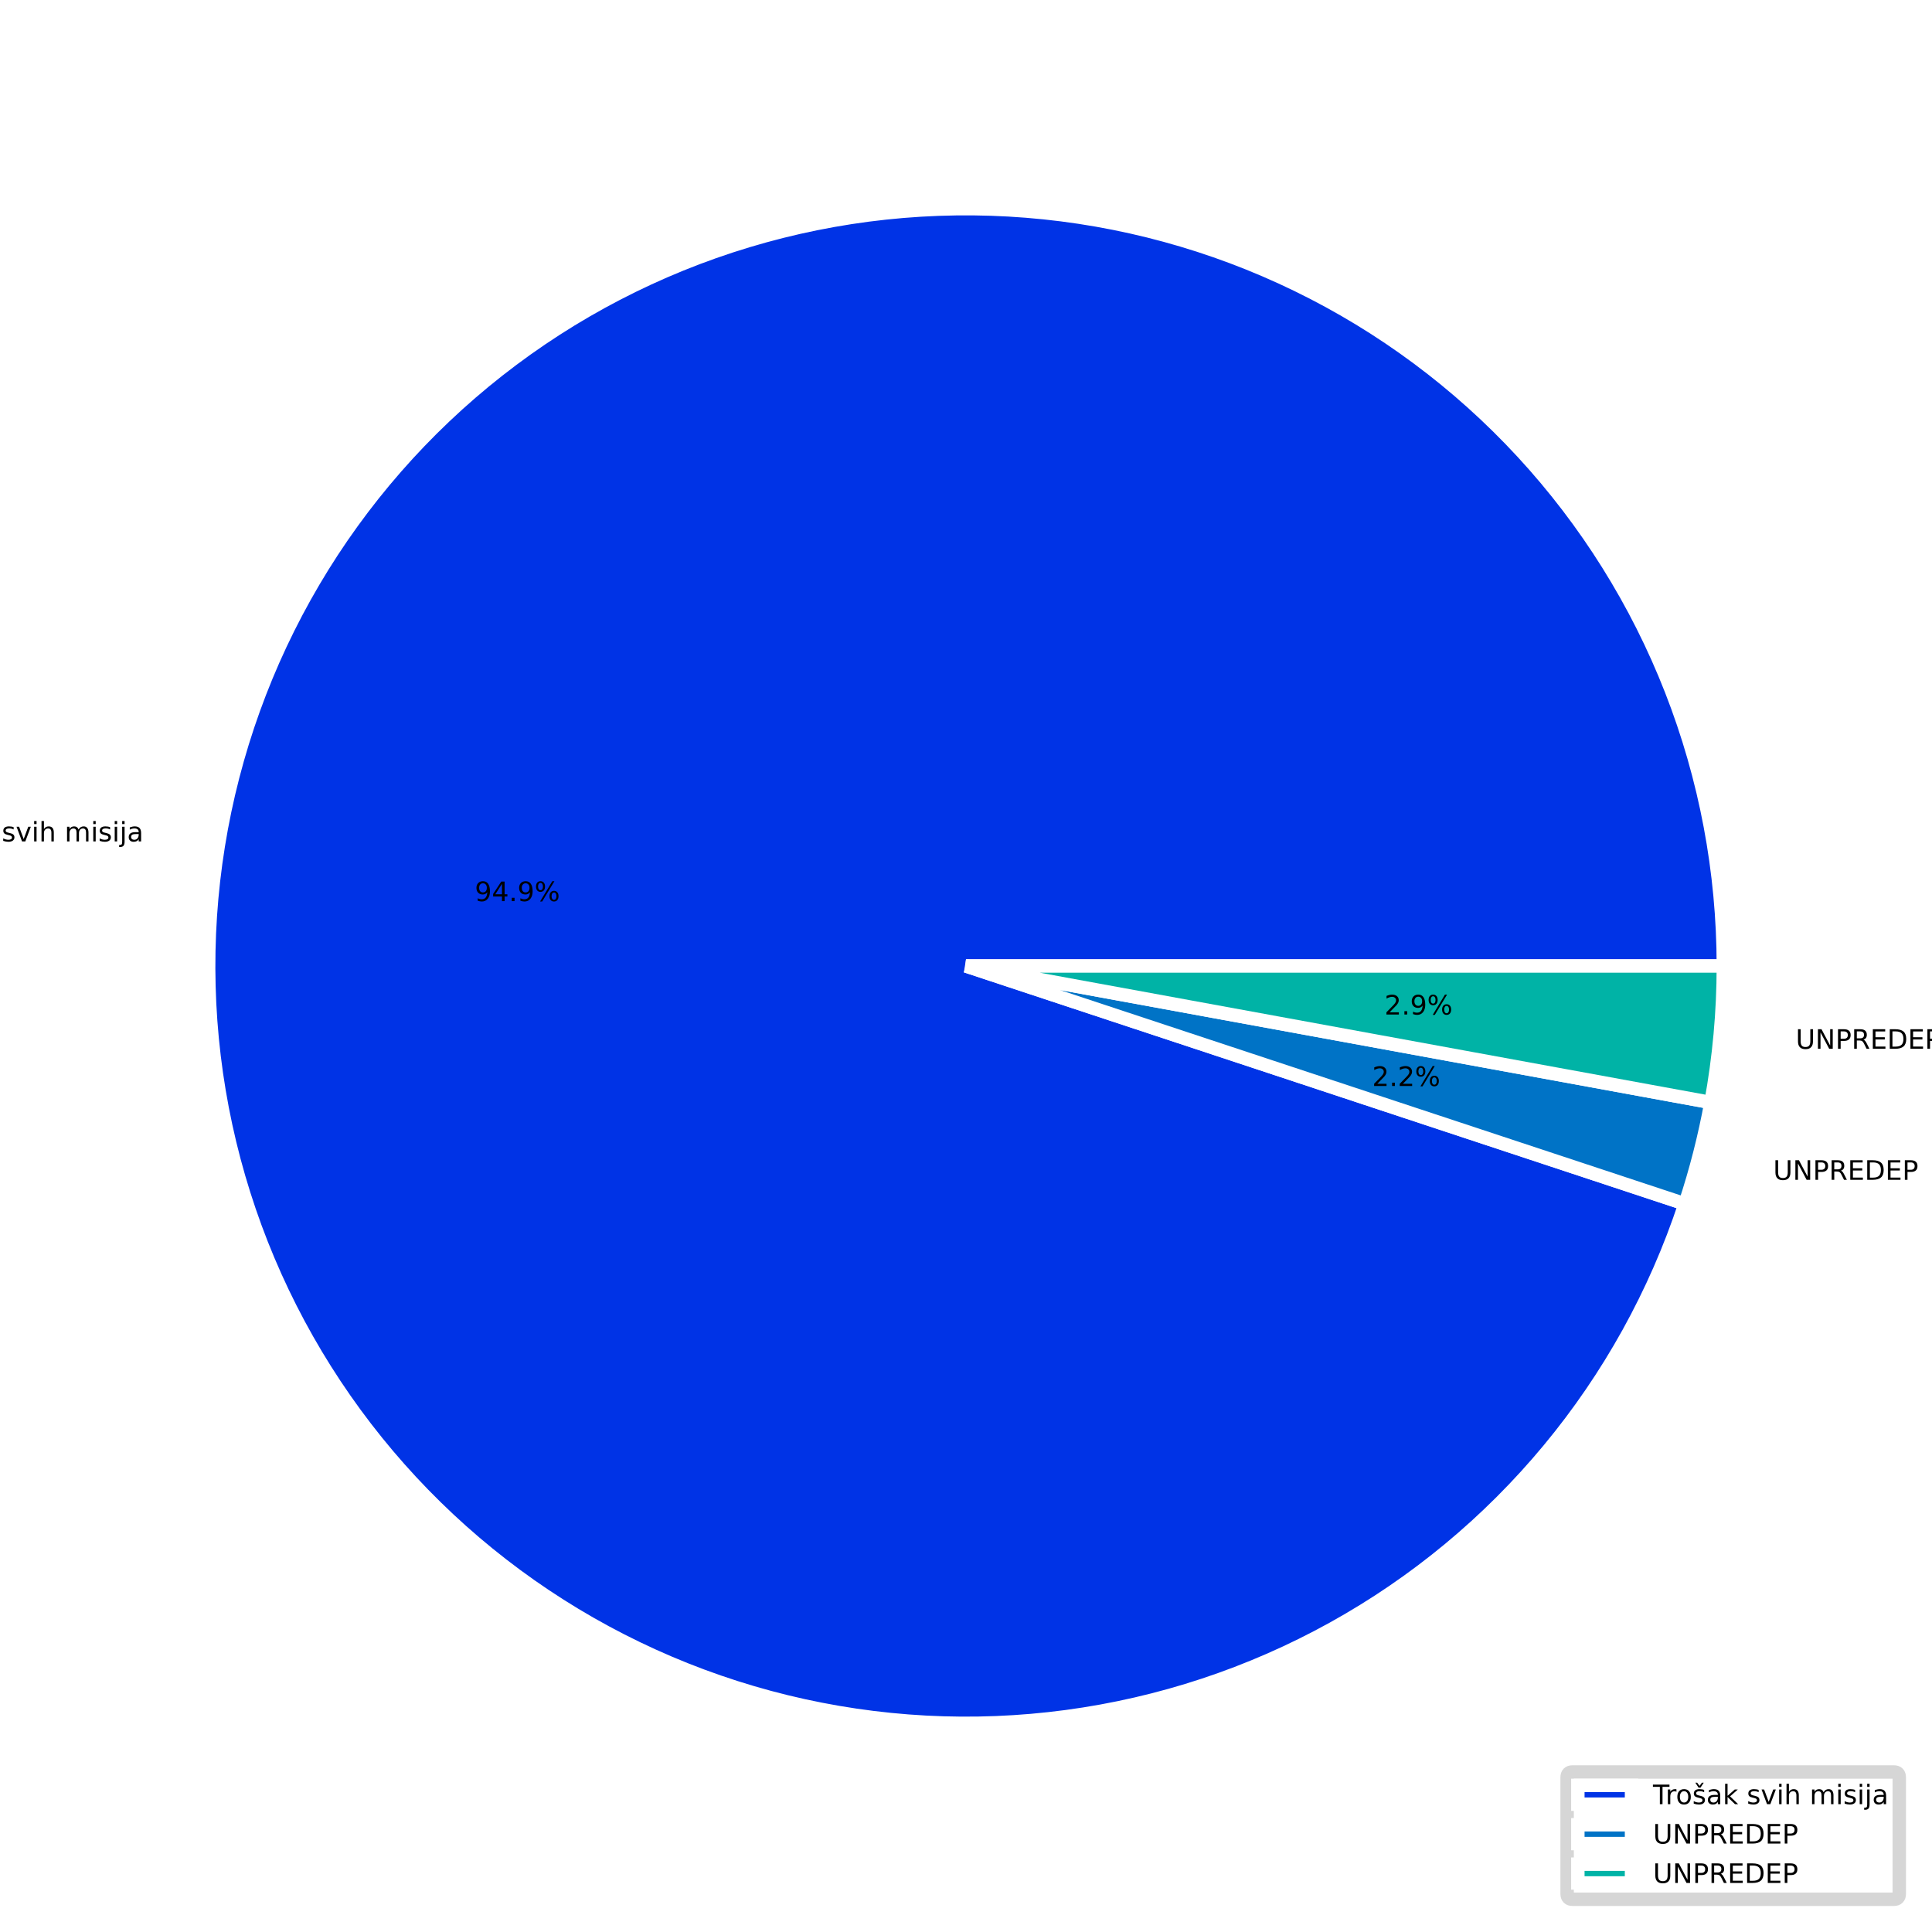
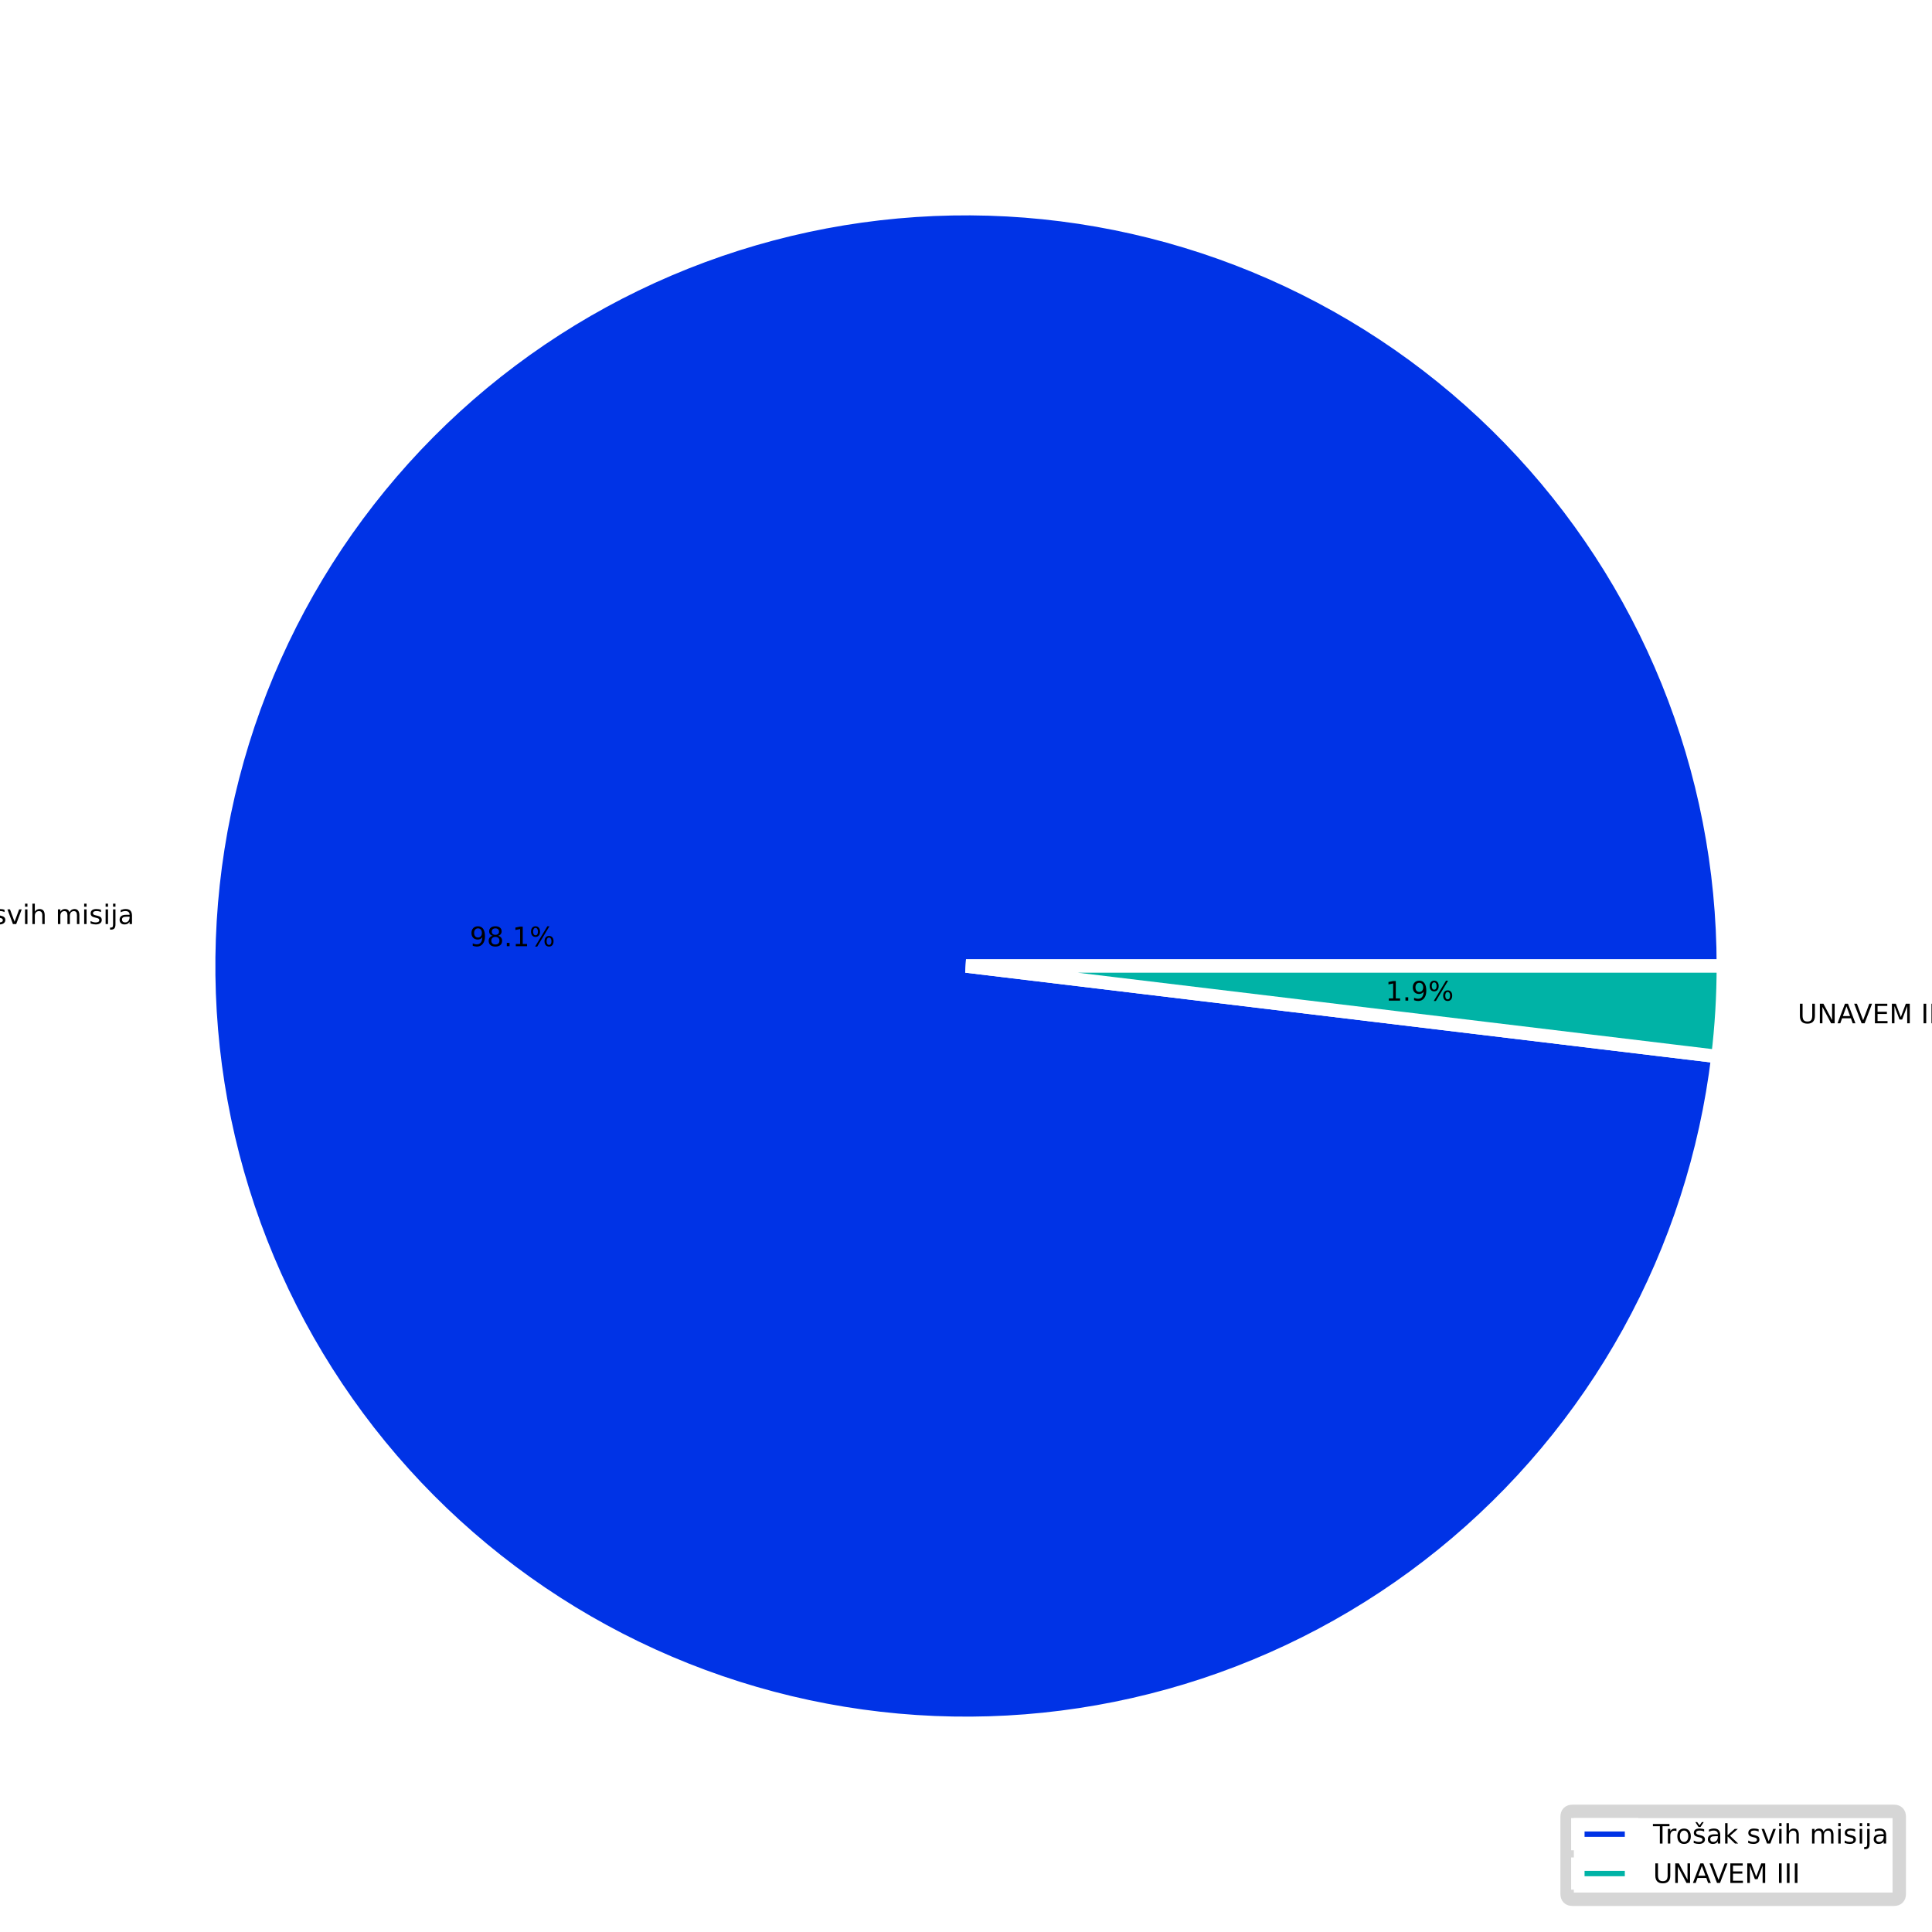
<svg xmlns="http://www.w3.org/2000/svg" xmlns:xlink="http://www.w3.org/1999/xlink" width="144pt" height="144pt" viewBox="0 0 144 144" version="1.1">
  <defs>
    <style type="text/css">*{stroke-linejoin: round; stroke-linecap: butt}</style>
  </defs>
  <g id="figure_1">
    <g id="patch_1">
      <path d="M 0 144  L 144 144  L 144 0  L 0 0  z " style="fill: #ffffff" />
    </g>
    <g id="axes_1">
      <g id="matplotlib.axis_1" />
      <g id="matplotlib.axis_2" />
      <g id="patch_2">
-         <path d="M 128.448 72  C 128.448 64.966 127.133 57.995 124.572 51.444  C 122.011 44.893 118.248 38.879 113.477 33.711  C 108.706 28.543 103.011 24.312 96.685 21.236  C 90.36 18.16 83.515 16.293 76.504 15.732  C 69.493 15.171 62.439 15.925 55.705 17.955  C 48.97 19.986 42.675 23.257 37.143 27.6  C 31.61 31.944 26.938 37.283 23.367 43.343  C 19.797 49.402 17.39 56.076 16.271 63.02  C 15.152 69.964 15.341 77.056 16.827 83.931  C 18.314 90.806 21.072 97.342 24.96 103.203  C 28.848 109.065 33.798 114.148 39.553 118.191  C 45.309 122.234 51.769 125.165 58.602 126.835  C 65.434 128.504 72.519 128.882 79.49 127.949  C 86.462 127.015 93.198 124.787 99.35 121.379  C 105.503 117.972 110.965 113.444 115.454 108.029  C 119.944 102.615 123.382 96.408 125.591 89.731  L 72 72  L 128.448 72  z " style="fill: #0033e6; stroke: #ffffff; stroke-linejoin: miter" />
+         <path d="M 128.448 72  C 128.448 64.73 127.043 57.527 124.311 50.789  C 121.58 44.052 117.572 37.905 112.508 32.688  C 107.445 27.47 101.421 23.28 94.768 20.347  C 88.115 17.415 80.958 15.795 73.691 15.577  C 66.424 15.36 59.182 16.548 52.366 19.077  C 45.549 21.606 39.285 25.428 33.919 30.332  C 28.552 35.237 24.183 41.133 21.052 47.695  C 17.922 54.257 16.089 61.362 15.653 68.62  C 15.218 75.877 16.189 83.151 18.512 90.04  C 20.836 96.929 24.469 103.305 29.21 108.816  C 33.952 114.327 39.715 118.871 46.18 122.197  C 52.645 125.522 59.693 127.568 66.934 128.22  C 74.175 128.873 81.474 128.12 88.43 126.004  C 95.385 123.888 101.867 120.448 107.518 115.873  C 113.169 111.298 117.883 105.675 121.401 99.312  C 124.918 92.949 127.174 85.966 128.043 78.748  L 72 72  L 128.448 72  z " style="fill: #0033e6; stroke: #ffffff; stroke-linejoin: miter" />
      </g>
      <g id="patch_3">
-         <path d="M 125.591 89.731  C 126 88.495 126.366 87.246 126.688 85.985  C 127.01 84.725 127.289 83.453 127.524 82.173  L 72 72  L 125.591 89.731  z " style="fill: #0073c6; stroke: #ffffff; stroke-linejoin: miter" />
-       </g>
-       <g id="patch_4">
-         <path d="M 127.524 82.173  C 127.831 80.496 128.062 78.806 128.216 77.108  C 128.371 75.409 128.448 73.705 128.448 72  L 72 72  L 127.524 82.173  z " style="fill: #00b3a6; stroke: #ffffff; stroke-linejoin: miter" />
+         <path d="M 128.043 78.748  C 128.178 77.629 128.279 76.506 128.347 75.38  C 128.414 74.255 128.448 73.127 128.448 72  L 72 72  L 128.043 78.748  z " style="fill: #00b3a6; stroke: #ffffff; stroke-linejoin: miter" />
      </g>
      <g id="text_1">
-         <g transform="translate(-6.857707 62.7141) scale(0.02 -0.02)">
+         <g transform="translate(-7.537003 68.87373) scale(0.02 -0.02)">
          <defs>
            <path id="DejaVuSans-54" d="M -19 4666  L 3928 4666  L 3928 4134  L 2272 4134  L 2272 0  L 1638 0  L 1638 4134  L -19 4134  L -19 4666  z " transform="scale(0.015625)" />
            <path id="DejaVuSans-72" d="M 2631 2963  Q 2534 3019 2420 3045  Q 2306 3072 2169 3072  Q 1681 3072 1420 2755  Q 1159 2438 1159 1844  L 1159 0  L 581 0  L 581 3500  L 1159 3500  L 1159 2956  Q 1341 3275 1631 3429  Q 1922 3584 2338 3584  Q 2397 3584 2469 3576  Q 2541 3569 2628 3553  L 2631 2963  z " transform="scale(0.015625)" />
            <path id="DejaVuSans-6f" d="M 1959 3097  Q 1497 3097 1228 2736  Q 959 2375 959 1747  Q 959 1119 1226 758  Q 1494 397 1959 397  Q 2419 397 2687 759  Q 2956 1122 2956 1747  Q 2956 2369 2687 2733  Q 2419 3097 1959 3097  z M 1959 3584  Q 2709 3584 3137 3096  Q 3566 2609 3566 1747  Q 3566 888 3137 398  Q 2709 -91 1959 -91  Q 1206 -91 779 398  Q 353 888 353 1747  Q 353 2609 779 3096  Q 1206 3584 1959 3584  z " transform="scale(0.015625)" />
            <path id="DejaVuSans-161" d="M 2834 3397  L 2834 2853  Q 2591 2978 2328 3040  Q 2066 3103 1784 3103  Q 1356 3103 1142 2972  Q 928 2841 928 2578  Q 928 2378 1081 2264  Q 1234 2150 1697 2047  L 1894 2003  Q 2506 1872 2764 1633  Q 3022 1394 3022 966  Q 3022 478 2636 193  Q 2250 -91 1575 -91  Q 1294 -91 989 -36  Q 684 19 347 128  L 347 722  Q 666 556 975 473  Q 1284 391 1588 391  Q 1994 391 2212 530  Q 2431 669 2431 922  Q 2431 1156 2273 1281  Q 2116 1406 1581 1522  L 1381 1569  Q 847 1681 609 1914  Q 372 2147 372 2553  Q 372 3047 722 3315  Q 1072 3584 1716 3584  Q 2034 3584 2315 3537  Q 2597 3491 2834 3397  z M 1501 3944  L 736 5119  L 1170 5119  L 1733 4353  L 2295 5119  L 2729 5119  L 1964 3944  L 1501 3944  z M 1720 3584  L 1720 3584  z " transform="scale(0.015625)" />
            <path id="DejaVuSans-61" d="M 2194 1759  Q 1497 1759 1228 1600  Q 959 1441 959 1056  Q 959 750 1161 570  Q 1363 391 1709 391  Q 2188 391 2477 730  Q 2766 1069 2766 1631  L 2766 1759  L 2194 1759  z M 3341 1997  L 3341 0  L 2766 0  L 2766 531  Q 2569 213 2275 61  Q 1981 -91 1556 -91  Q 1019 -91 701 211  Q 384 513 384 1019  Q 384 1609 779 1909  Q 1175 2209 1959 2209  L 2766 2209  L 2766 2266  Q 2766 2663 2505 2880  Q 2244 3097 1772 3097  Q 1472 3097 1187 3025  Q 903 2953 641 2809  L 641 3341  Q 956 3463 1253 3523  Q 1550 3584 1831 3584  Q 2591 3584 2966 3190  Q 3341 2797 3341 1997  z " transform="scale(0.015625)" />
            <path id="DejaVuSans-6b" d="M 581 4863  L 1159 4863  L 1159 1991  L 2875 3500  L 3609 3500  L 1753 1863  L 3688 0  L 2938 0  L 1159 1709  L 1159 0  L 581 0  L 581 4863  z " transform="scale(0.015625)" />
            <path id="DejaVuSans-20" transform="scale(0.015625)" />
            <path id="DejaVuSans-73" d="M 2834 3397  L 2834 2853  Q 2591 2978 2328 3040  Q 2066 3103 1784 3103  Q 1356 3103 1142 2972  Q 928 2841 928 2578  Q 928 2378 1081 2264  Q 1234 2150 1697 2047  L 1894 2003  Q 2506 1872 2764 1633  Q 3022 1394 3022 966  Q 3022 478 2636 193  Q 2250 -91 1575 -91  Q 1294 -91 989 -36  Q 684 19 347 128  L 347 722  Q 666 556 975 473  Q 1284 391 1588 391  Q 1994 391 2212 530  Q 2431 669 2431 922  Q 2431 1156 2273 1281  Q 2116 1406 1581 1522  L 1381 1569  Q 847 1681 609 1914  Q 372 2147 372 2553  Q 372 3047 722 3315  Q 1072 3584 1716 3584  Q 2034 3584 2315 3537  Q 2597 3491 2834 3397  z " transform="scale(0.015625)" />
            <path id="DejaVuSans-76" d="M 191 3500  L 800 3500  L 1894 563  L 2988 3500  L 3597 3500  L 2284 0  L 1503 0  L 191 3500  z " transform="scale(0.015625)" />
            <path id="DejaVuSans-69" d="M 603 3500  L 1178 3500  L 1178 0  L 603 0  L 603 3500  z M 603 4863  L 1178 4863  L 1178 4134  L 603 4134  L 603 4863  z " transform="scale(0.015625)" />
            <path id="DejaVuSans-68" d="M 3513 2113  L 3513 0  L 2938 0  L 2938 2094  Q 2938 2591 2744 2837  Q 2550 3084 2163 3084  Q 1697 3084 1428 2787  Q 1159 2491 1159 1978  L 1159 0  L 581 0  L 581 4863  L 1159 4863  L 1159 2956  Q 1366 3272 1645 3428  Q 1925 3584 2291 3584  Q 2894 3584 3203 3211  Q 3513 2838 3513 2113  z " transform="scale(0.015625)" />
            <path id="DejaVuSans-6d" d="M 3328 2828  Q 3544 3216 3844 3400  Q 4144 3584 4550 3584  Q 5097 3584 5394 3201  Q 5691 2819 5691 2113  L 5691 0  L 5113 0  L 5113 2094  Q 5113 2597 4934 2840  Q 4756 3084 4391 3084  Q 3944 3084 3684 2787  Q 3425 2491 3425 1978  L 3425 0  L 2847 0  L 2847 2094  Q 2847 2600 2669 2842  Q 2491 3084 2119 3084  Q 1678 3084 1418 2786  Q 1159 2488 1159 1978  L 1159 0  L 581 0  L 581 3500  L 1159 3500  L 1159 2956  Q 1356 3278 1631 3431  Q 1906 3584 2284 3584  Q 2666 3584 2933 3390  Q 3200 3197 3328 2828  z " transform="scale(0.015625)" />
            <path id="DejaVuSans-6a" d="M 603 3500  L 1178 3500  L 1178 -63  Q 1178 -731 923 -1031  Q 669 -1331 103 -1331  L -116 -1331  L -116 -844  L 38 -844  Q 366 -844 484 -692  Q 603 -541 603 -63  L 603 3500  z M 603 4863  L 1178 4863  L 1178 4134  L 603 4134  L 603 4863  z " transform="scale(0.015625)" />
          </defs>
          <use xlink:href="#DejaVuSans-54" />
          <use xlink:href="#DejaVuSans-72" x="46.334" />
          <use xlink:href="#DejaVuSans-6f" x="85.197" />
          <use xlink:href="#DejaVuSans-161" x="146.379" />
          <use xlink:href="#DejaVuSans-61" x="198.479" />
          <use xlink:href="#DejaVuSans-6b" x="259.758" />
          <use xlink:href="#DejaVuSans-20" x="317.668" />
          <use xlink:href="#DejaVuSans-73" x="349.455" />
          <use xlink:href="#DejaVuSans-76" x="401.555" />
          <use xlink:href="#DejaVuSans-69" x="460.734" />
          <use xlink:href="#DejaVuSans-68" x="488.518" />
          <use xlink:href="#DejaVuSans-20" x="551.896" />
          <use xlink:href="#DejaVuSans-6d" x="583.684" />
          <use xlink:href="#DejaVuSans-69" x="681.096" />
          <use xlink:href="#DejaVuSans-73" x="708.879" />
          <use xlink:href="#DejaVuSans-69" x="760.979" />
          <use xlink:href="#DejaVuSans-6a" x="788.762" />
          <use xlink:href="#DejaVuSans-61" x="816.545" />
        </g>
      </g>
      <g id="text_2">
-         <g transform="translate(35.38578 67.16399) scale(0.02 -0.02)">
+         <g transform="translate(35.01526 70.5238) scale(0.02 -0.02)">
          <defs>
            <path id="DejaVuSans-39" d="M 703 97  L 703 672  Q 941 559 1184 500  Q 1428 441 1663 441  Q 2288 441 2617 861  Q 2947 1281 2994 2138  Q 2813 1869 2534 1725  Q 2256 1581 1919 1581  Q 1219 1581 811 2004  Q 403 2428 403 3163  Q 403 3881 828 4315  Q 1253 4750 1959 4750  Q 2769 4750 3195 4129  Q 3622 3509 3622 2328  Q 3622 1225 3098 567  Q 2575 -91 1691 -91  Q 1453 -91 1209 -44  Q 966 3 703 97  z M 1959 2075  Q 2384 2075 2632 2365  Q 2881 2656 2881 3163  Q 2881 3666 2632 3958  Q 2384 4250 1959 4250  Q 1534 4250 1286 3958  Q 1038 3666 1038 3163  Q 1038 2656 1286 2365  Q 1534 2075 1959 2075  z " transform="scale(0.015625)" />
-             <path id="DejaVuSans-34" d="M 2419 4116  L 825 1625  L 2419 1625  L 2419 4116  z M 2253 4666  L 3047 4666  L 3047 1625  L 3713 1625  L 3713 1100  L 3047 1100  L 3047 0  L 2419 0  L 2419 1100  L 313 1100  L 313 1709  L 2253 4666  z " transform="scale(0.015625)" />
+             <path id="DejaVuSans-38" d="M 2034 2216  Q 1584 2216 1326 1975  Q 1069 1734 1069 1313  Q 1069 891 1326 650  Q 1584 409 2034 409  Q 2484 409 2743 651  Q 3003 894 3003 1313  Q 3003 1734 2745 1975  Q 2488 2216 2034 2216  z M 1403 2484  Q 997 2584 770 2862  Q 544 3141 544 3541  Q 544 4100 942 4425  Q 1341 4750 2034 4750  Q 2731 4750 3128 4425  Q 3525 4100 3525 3541  Q 3525 3141 3298 2862  Q 3072 2584 2669 2484  Q 3125 2378 3379 2068  Q 3634 1759 3634 1313  Q 3634 634 3220 271  Q 2806 -91 2034 -91  Q 1263 -91 848 271  Q 434 634 434 1313  Q 434 1759 690 2068  Q 947 2378 1403 2484  z M 1172 3481  Q 1172 3119 1398 2916  Q 1625 2713 2034 2713  Q 2441 2713 2670 2916  Q 2900 3119 2900 3481  Q 2900 3844 2670 4047  Q 2441 4250 2034 4250  Q 1625 4250 1398 4047  Q 1172 3844 1172 3481  z " transform="scale(0.015625)" />
            <path id="DejaVuSans-2e" d="M 684 794  L 1344 794  L 1344 0  L 684 0  L 684 794  z " transform="scale(0.015625)" />
+             <path id="DejaVuSans-31" d="M 794 531  L 1825 531  L 1825 4091  L 703 3866  L 703 4441  L 1819 4666  L 2450 4666  L 2450 531  L 3481 531  L 3481 0  L 794 0  L 794 531  z " transform="scale(0.015625)" />
            <path id="DejaVuSans-25" d="M 4653 2053  Q 4381 2053 4226 1822  Q 4072 1591 4072 1178  Q 4072 772 4226 539  Q 4381 306 4653 306  Q 4919 306 5073 539  Q 5228 772 5228 1178  Q 5228 1588 5073 1820  Q 4919 2053 4653 2053  z M 4653 2450  Q 5147 2450 5437 2106  Q 5728 1763 5728 1178  Q 5728 594 5436 251  Q 5144 -91 4653 -91  Q 4153 -91 3862 251  Q 3572 594 3572 1178  Q 3572 1766 3864 2108  Q 4156 2450 4653 2450  z M 1428 4353  Q 1159 4353 1004 4120  Q 850 3888 850 3481  Q 850 3069 1003 2837  Q 1156 2606 1428 2606  Q 1700 2606 1854 2837  Q 2009 3069 2009 3481  Q 2009 3884 1853 4118  Q 1697 4353 1428 4353  z M 4250 4750  L 4750 4750  L 1831 -91  L 1331 -91  L 4250 4750  z M 1428 4750  Q 1922 4750 2215 4408  Q 2509 4066 2509 3481  Q 2509 2891 2217 2550  Q 1925 2209 1428 2209  Q 931 2209 642 2551  Q 353 2894 353 3481  Q 353 4063 643 4406  Q 934 4750 1428 4750  z " transform="scale(0.015625)" />
          </defs>
          <use xlink:href="#DejaVuSans-39" />
-           <use xlink:href="#DejaVuSans-34" x="63.623" />
+           <use xlink:href="#DejaVuSans-38" x="63.623" />
          <use xlink:href="#DejaVuSans-2e" x="127.246" />
-           <use xlink:href="#DejaVuSans-39" x="159.033" />
+           <use xlink:href="#DejaVuSans-31" x="159.033" />
          <use xlink:href="#DejaVuSans-25" x="222.656" />
        </g>
      </g>
      <g id="text_3">
-         <g transform="translate(132.1569 87.93592) scale(0.02 -0.02)">
+         <g transform="translate(133.9814 76.27002) scale(0.02 -0.02)">
          <defs>
            <path id="DejaVuSans-55" d="M 556 4666  L 1191 4666  L 1191 1831  Q 1191 1081 1462 751  Q 1734 422 2344 422  Q 2950 422 3222 751  Q 3494 1081 3494 1831  L 3494 4666  L 4128 4666  L 4128 1753  Q 4128 841 3676 375  Q 3225 -91 2344 -91  Q 1459 -91 1007 375  Q 556 841 556 1753  L 556 4666  z " transform="scale(0.015625)" />
            <path id="DejaVuSans-4e" d="M 628 4666  L 1478 4666  L 3547 763  L 3547 4666  L 4159 4666  L 4159 0  L 3309 0  L 1241 3903  L 1241 0  L 628 0  L 628 4666  z " transform="scale(0.015625)" />
-             <path id="DejaVuSans-50" d="M 1259 4147  L 1259 2394  L 2053 2394  Q 2494 2394 2734 2622  Q 2975 2850 2975 3272  Q 2975 3691 2734 3919  Q 2494 4147 2053 4147  L 1259 4147  z M 628 4666  L 2053 4666  Q 2838 4666 3239 4311  Q 3641 3956 3641 3272  Q 3641 2581 3239 2228  Q 2838 1875 2053 1875  L 1259 1875  L 1259 0  L 628 0  L 628 4666  z " transform="scale(0.015625)" />
-             <path id="DejaVuSans-52" d="M 2841 2188  Q 3044 2119 3236 1894  Q 3428 1669 3622 1275  L 4263 0  L 3584 0  L 2988 1197  Q 2756 1666 2539 1819  Q 2322 1972 1947 1972  L 1259 1972  L 1259 0  L 628 0  L 628 4666  L 2053 4666  Q 2853 4666 3247 4331  Q 3641 3997 3641 3322  Q 3641 2881 3436 2590  Q 3231 2300 2841 2188  z M 1259 4147  L 1259 2491  L 2053 2491  Q 2509 2491 2742 2702  Q 2975 2913 2975 3322  Q 2975 3731 2742 3939  Q 2509 4147 2053 4147  L 1259 4147  z " transform="scale(0.015625)" />
+             <path id="DejaVuSans-41" d="M 2188 4044  L 1331 1722  L 3047 1722  L 2188 4044  z M 1831 4666  L 2547 4666  L 4325 0  L 3669 0  L 3244 1197  L 1141 1197  L 716 0  L 50 0  L 1831 4666  z " transform="scale(0.015625)" />
+             <path id="DejaVuSans-56" d="M 1831 0  L 50 4666  L 709 4666  L 2188 738  L 3669 4666  L 4325 4666  L 2547 0  L 1831 0  z " transform="scale(0.015625)" />
            <path id="DejaVuSans-45" d="M 628 4666  L 3578 4666  L 3578 4134  L 1259 4134  L 1259 2753  L 3481 2753  L 3481 2222  L 1259 2222  L 1259 531  L 3634 531  L 3634 0  L 628 0  L 628 4666  z " transform="scale(0.015625)" />
-             <path id="DejaVuSans-44" d="M 1259 4147  L 1259 519  L 2022 519  Q 2988 519 3436 956  Q 3884 1394 3884 2338  Q 3884 3275 3436 3711  Q 2988 4147 2022 4147  L 1259 4147  z M 628 4666  L 1925 4666  Q 3281 4666 3915 4102  Q 4550 3538 4550 2338  Q 4550 1131 3912 565  Q 3275 0 1925 0  L 628 0  L 628 4666  z " transform="scale(0.015625)" />
+             <path id="DejaVuSans-4d" d="M 628 4666  L 1569 4666  L 2759 1491  L 3956 4666  L 4897 4666  L 4897 0  L 4281 0  L 4281 4097  L 3078 897  L 2444 897  L 1241 4097  L 1241 0  L 628 0  L 628 4666  z " transform="scale(0.015625)" />
+             <path id="DejaVuSans-49" d="M 628 4666  L 1259 4666  L 1259 0  L 628 0  L 628 4666  z " transform="scale(0.015625)" />
          </defs>
          <use xlink:href="#DejaVuSans-55" />
          <use xlink:href="#DejaVuSans-4e" x="73.193" />
-           <use xlink:href="#DejaVuSans-50" x="147.998" />
-           <use xlink:href="#DejaVuSans-52" x="208.301" />
-           <use xlink:href="#DejaVuSans-45" x="277.783" />
-           <use xlink:href="#DejaVuSans-44" x="340.967" />
-           <use xlink:href="#DejaVuSans-45" x="417.969" />
-           <use xlink:href="#DejaVuSans-50" x="481.152" />
+           <use xlink:href="#DejaVuSans-41" x="147.998" />
+           <use xlink:href="#DejaVuSans-56" x="210.031" />
+           <use xlink:href="#DejaVuSans-45" x="278.439" />
+           <use xlink:href="#DejaVuSans-4d" x="341.623" />
+           <use xlink:href="#DejaVuSans-20" x="427.902" />
+           <use xlink:href="#DejaVuSans-49" x="459.689" />
+           <use xlink:href="#DejaVuSans-49" x="489.182" />
+           <use xlink:href="#DejaVuSans-49" x="518.674" />
        </g>
      </g>
      <g id="text_4">
-         <g transform="translate(102.2724 80.94317) scale(0.02 -0.02)">
-           <defs>
-             <path id="DejaVuSans-32" d="M 1228 531  L 3431 531  L 3431 0  L 469 0  L 469 531  Q 828 903 1448 1529  Q 2069 2156 2228 2338  Q 2531 2678 2651 2914  Q 2772 3150 2772 3378  Q 2772 3750 2511 3984  Q 2250 4219 1831 4219  Q 1534 4219 1204 4116  Q 875 4013 500 3803  L 500 4441  Q 881 4594 1212 4672  Q 1544 4750 1819 4750  Q 2544 4750 2975 4387  Q 3406 4025 3406 3419  Q 3406 3131 3298 2873  Q 3191 2616 2906 2266  Q 2828 2175 2409 1742  Q 1991 1309 1228 531  z " transform="scale(0.015625)" />
-           </defs>
-           <use xlink:href="#DejaVuSans-32" />
-           <use xlink:href="#DejaVuSans-2e" x="63.623" />
-           <use xlink:href="#DejaVuSans-32" x="95.41" />
-           <use xlink:href="#DejaVuSans-25" x="159.033" />
-         </g>
-       </g>
-       <g id="text_5">
-         <g transform="translate(133.8381 78.17021) scale(0.02 -0.02)">
-           <use xlink:href="#DejaVuSans-55" />
-           <use xlink:href="#DejaVuSans-4e" x="73.193" />
-           <use xlink:href="#DejaVuSans-50" x="147.998" />
-           <use xlink:href="#DejaVuSans-52" x="208.301" />
-           <use xlink:href="#DejaVuSans-45" x="277.783" />
-           <use xlink:href="#DejaVuSans-44" x="340.967" />
-           <use xlink:href="#DejaVuSans-45" x="417.969" />
-           <use xlink:href="#DejaVuSans-50" x="481.152" />
-         </g>
-       </g>
-       <g id="text_6">
-         <g transform="translate(103.1894 75.61642) scale(0.02 -0.02)">
-           <use xlink:href="#DejaVuSans-32" />
+         <g transform="translate(103.2676 74.57995) scale(0.02 -0.02)">
+           <use xlink:href="#DejaVuSans-31" />
          <use xlink:href="#DejaVuSans-2e" x="63.623" />
          <use xlink:href="#DejaVuSans-39" x="95.41" />
          <use xlink:href="#DejaVuSans-25" x="159.033" />
        </g>
      </g>
      <g id="legend_1">
+         <g id="patch_4">
+           <path d="M 117.204 141.56  L 141.16 141.56  Q 141.56 141.56 141.56 141.16  L 141.56 135.409  Q 141.56 135.009 141.16 135.009  L 117.204 135.009  Q 116.804 135.009 116.804 135.409  L 116.804 141.16  Q 116.804 141.56 117.204 141.56  z " style="fill: #ffffff; opacity: 0.8; stroke: #cccccc; stroke-linejoin: miter" />
+         </g>
        <g id="patch_5">
-           <path d="M 117.204 141.56  L 141.16 141.56  Q 141.56 141.56 141.56 141.16  L 141.56 132.473  Q 141.56 132.073 141.16 132.073  L 117.204 132.073  Q 116.804 132.073 116.804 132.473  L 116.804 141.16  Q 116.804 141.56 117.204 141.56  z " style="fill: #ffffff; opacity: 0.8; stroke: #cccccc; stroke-linejoin: miter" />
+           <path d="M 117.604 137.408  L 121.604 137.408  L 121.604 136.008  L 117.604 136.008  z " style="fill: #0033e6; stroke: #ffffff; stroke-linejoin: miter" />
        </g>
-         <g id="patch_6">
-           <path d="M 117.604 134.473  L 121.604 134.473  L 121.604 133.073  L 117.604 133.073  z " style="fill: #0033e6; stroke: #ffffff; stroke-linejoin: miter" />
-         </g>
-         <g id="text_7">
-           <g transform="translate(123.2044 134.4728) scale(0.02 -0.02)">
+         <g id="text_5">
+           <g transform="translate(123.2044 137.4084) scale(0.02 -0.02)">
            <use xlink:href="#DejaVuSans-54" />
            <use xlink:href="#DejaVuSans-72" x="46.334" />
            <use xlink:href="#DejaVuSans-6f" x="85.197" />
            <use xlink:href="#DejaVuSans-161" x="146.379" />
            <use xlink:href="#DejaVuSans-61" x="198.479" />
            <use xlink:href="#DejaVuSans-6b" x="259.758" />
            <use xlink:href="#DejaVuSans-20" x="317.668" />
            <use xlink:href="#DejaVuSans-73" x="349.455" />
            <use xlink:href="#DejaVuSans-76" x="401.555" />
            <use xlink:href="#DejaVuSans-69" x="460.734" />
            <use xlink:href="#DejaVuSans-68" x="488.518" />
            <use xlink:href="#DejaVuSans-20" x="551.896" />
            <use xlink:href="#DejaVuSans-6d" x="583.684" />
            <use xlink:href="#DejaVuSans-69" x="681.096" />
            <use xlink:href="#DejaVuSans-73" x="708.879" />
            <use xlink:href="#DejaVuSans-69" x="760.979" />
            <use xlink:href="#DejaVuSans-6a" x="788.762" />
            <use xlink:href="#DejaVuSans-61" x="816.545" />
          </g>
        </g>
-         <g id="patch_7">
-           <path d="M 117.604 137.408  L 121.604 137.408  L 121.604 136.008  L 117.604 136.008  z " style="fill: #0073c6; stroke: #ffffff; stroke-linejoin: miter" />
-         </g>
-         <g id="text_8">
-           <g transform="translate(123.2044 137.4084) scale(0.02 -0.02)">
-             <use xlink:href="#DejaVuSans-55" />
-             <use xlink:href="#DejaVuSans-4e" x="73.193" />
-             <use xlink:href="#DejaVuSans-50" x="147.998" />
-             <use xlink:href="#DejaVuSans-52" x="208.301" />
-             <use xlink:href="#DejaVuSans-45" x="277.783" />
-             <use xlink:href="#DejaVuSans-44" x="340.967" />
-             <use xlink:href="#DejaVuSans-45" x="417.969" />
-             <use xlink:href="#DejaVuSans-50" x="481.152" />
-           </g>
-         </g>
-         <g id="patch_8">
+         <g id="patch_6">
          <path d="M 117.604 140.344  L 121.604 140.344  L 121.604 138.944  L 117.604 138.944  z " style="fill: #00b3a6; stroke: #ffffff; stroke-linejoin: miter" />
        </g>
-         <g id="text_9">
+         <g id="text_6">
          <g transform="translate(123.2044 140.3441) scale(0.02 -0.02)">
            <use xlink:href="#DejaVuSans-55" />
            <use xlink:href="#DejaVuSans-4e" x="73.193" />
-             <use xlink:href="#DejaVuSans-50" x="147.998" />
-             <use xlink:href="#DejaVuSans-52" x="208.301" />
-             <use xlink:href="#DejaVuSans-45" x="277.783" />
-             <use xlink:href="#DejaVuSans-44" x="340.967" />
-             <use xlink:href="#DejaVuSans-45" x="417.969" />
-             <use xlink:href="#DejaVuSans-50" x="481.152" />
+             <use xlink:href="#DejaVuSans-41" x="147.998" />
+             <use xlink:href="#DejaVuSans-56" x="210.031" />
+             <use xlink:href="#DejaVuSans-45" x="278.439" />
+             <use xlink:href="#DejaVuSans-4d" x="341.623" />
+             <use xlink:href="#DejaVuSans-20" x="427.902" />
+             <use xlink:href="#DejaVuSans-49" x="459.689" />
+             <use xlink:href="#DejaVuSans-49" x="489.182" />
+             <use xlink:href="#DejaVuSans-49" x="518.674" />
          </g>
        </g>
      </g>
    </g>
  </g>
</svg>
